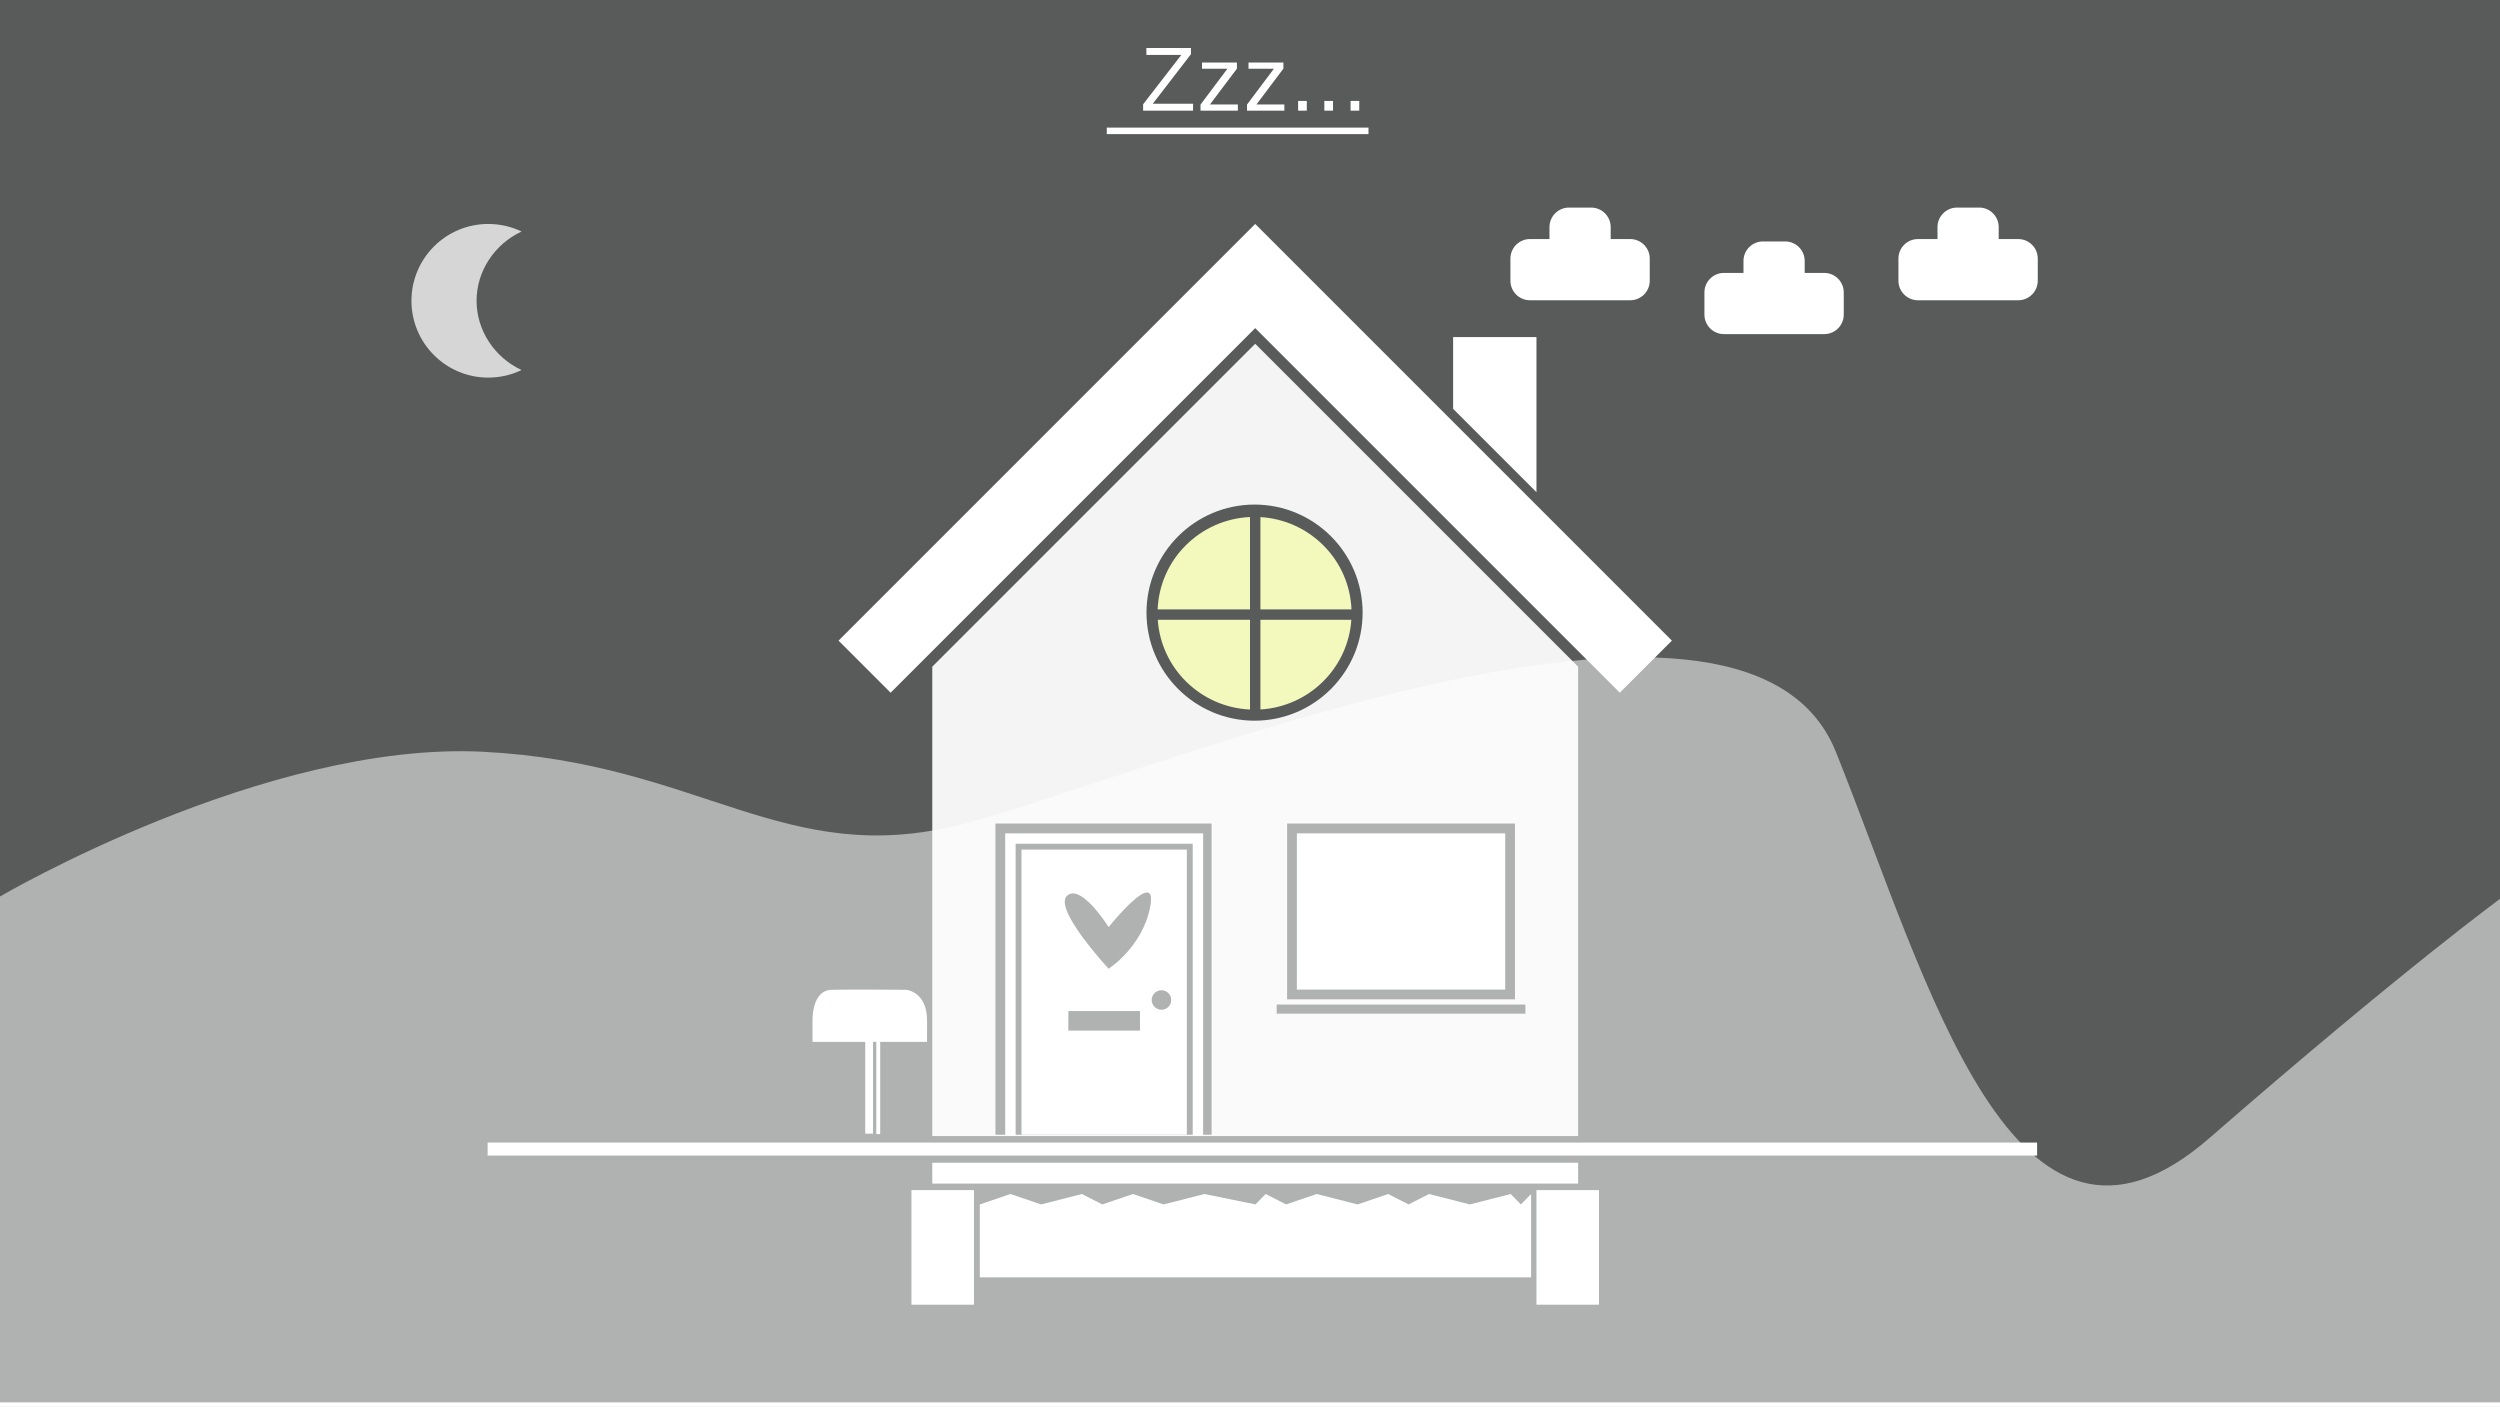
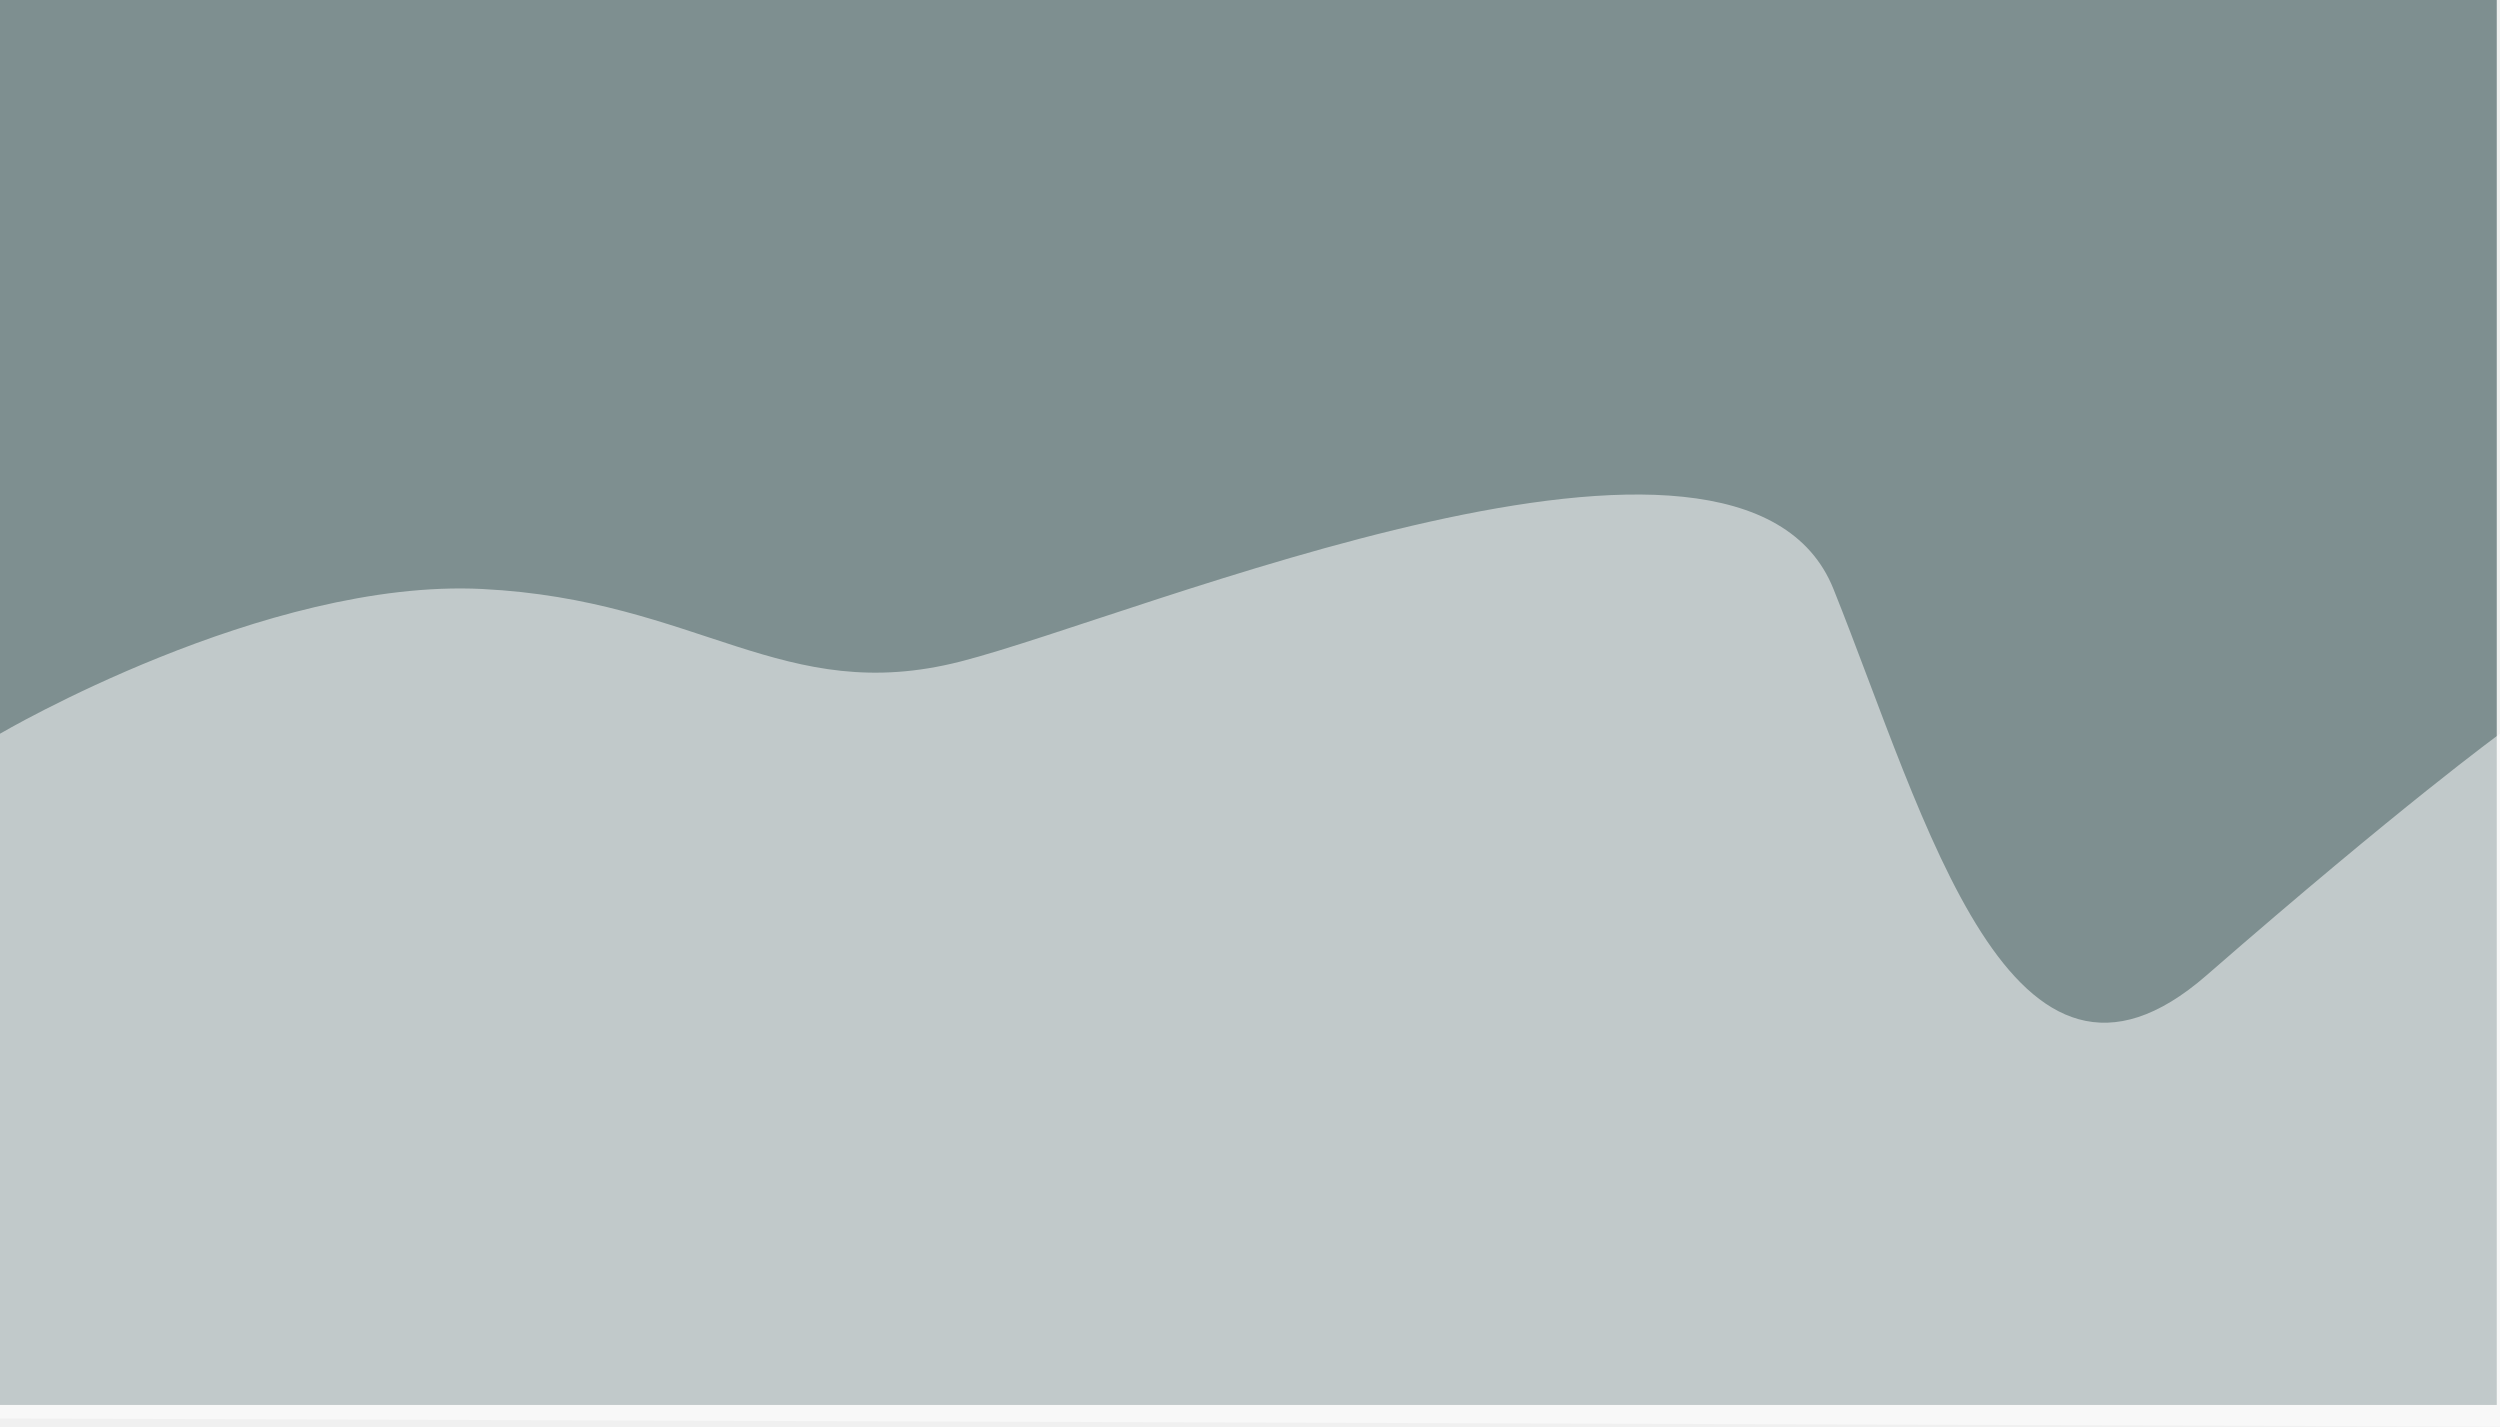
- <svg xmlns="http://www.w3.org/2000/svg" width="1920" height="1080" viewBox="0 0 1920 1080">
-   <defs>
-     <clipPath id="clip-Web_1920_-_Stage_2_1">
-       <rect width="1920" height="1080" />
-     </clipPath>
-   </defs>
-   <g id="Web_1920_-_Stage_2_1" data-name="Web 1920 - Stage 2 – 1" clip-path="url(#clip-Web_1920_-_Stage_2_1)">
-     <rect width="1920" height="1080" fill="#fff" />
-     <g id="Background" transform="translate(0 -3)">
-       <rect id="Rectangle_17" data-name="Rectangle 17" width="1920" height="1079" transform="translate(0 1)" fill="#595b5b" />
-       <path id="Path_9" data-name="Path 9" d="M3912.477,470.5s-75.213,54.6-225.639,185.526-215.89-119.784-286.924-296.674-534.849,20.893-671.347,55.713S2528,367.709,2360.857,359.352,1990,470.5,1990,470.5V881.932H3912.477Z" transform="translate(-1990 221)" fill="rgba(255,255,255,0.52)" />
-     </g>
-     <path id="Union_2" data-name="Union 2" d="M-3939.5,110.675v-70.5h-40.487v-16s-.984-23.6,14.665-24,57.323,0,57.323,0,16.115,1.233,16,24c-.051,10.034-.057,14.331-.048,16H-3933.5v70.5Zm47.453-70.5h.048s-.016.941-.031.941S-3892.044,40.881-3892.048,40.175Z" transform="translate(4604 760)" fill="#fff" />
-     <rect id="Rectangle_21" data-name="Rectangle 21" width="3" height="72" transform="translate(673 799)" fill="#fff" />
-     <line id="Line_9" data-name="Line 9" x2="1190" transform="translate(374.5 882.5)" fill="none" stroke="#fff" stroke-width="10" />
-     <path id="Subtraction_14" data-name="Subtraction 14" d="M-3921-1087a58.631,58.631,0,0,1-22.965-4.636,58.809,58.809,0,0,1-18.754-12.644,58.809,58.809,0,0,1-12.644-18.754A58.63,58.63,0,0,1-3980-1146a58.631,58.631,0,0,1,4.636-22.966,58.806,58.806,0,0,1,12.644-18.754,58.8,58.8,0,0,1,18.754-12.644A58.632,58.632,0,0,1-3921-1205a59.333,59.333,0,0,1,13.318,1.509,58.673,58.673,0,0,1,12.249,4.3c-21,9.781-34.567,30.658-34.567,53.188s13.568,43.406,34.567,53.188a58.673,58.673,0,0,1-12.249,4.3A59.322,59.322,0,0,1-3921-1087Z" transform="translate(4296 1377)" fill="#d6d6d6" />
-     <path id="Union_4" data-name="Union 4" d="M-3965,71.177a15,15,0,0,1-15-15v-17a15,15,0,0,1,15-15h15V15a15,15,0,0,1,15-15h17a15,15,0,0,1,15,15v9.177h15a15,15,0,0,1,15,15v17a15,15,0,0,1-15,15Z" transform="translate(5140 159.421)" fill="#fff" />
-     <path id="Union_5" data-name="Union 5" d="M-3965,71.177a15,15,0,0,1-15-15v-17a15,15,0,0,1,15-15h15V15a15,15,0,0,1,15-15h17a15,15,0,0,1,15,15v9.177h15a15,15,0,0,1,15,15v17a15,15,0,0,1-15,15Z" transform="translate(5289 185.421)" fill="#fff" />
-     <path id="Union_6" data-name="Union 6" d="M-3965,71.177a15,15,0,0,1-15-15v-17a15,15,0,0,1,15-15h15V15a15,15,0,0,1,15-15h17a15,15,0,0,1,15,15v9.177h15a15,15,0,0,1,15,15v17a15,15,0,0,1-15,15Z" transform="translate(5438 159.421)" fill="#fff" />
-     <text id="Zzz..." transform="translate(963 85)" fill="#fff" font-size="70" font-family="ArialMT, Arial" letter-spacing="0.01em">
-       <tspan x="-87.302" y="0">Zzz...</tspan>
-     </text>
-     <path id="Subtraction_9" data-name="Subtraction 9" d="M-3853,219h-127V0h127V219Zm-91-95v15h55V124Zm71.5-16a7.508,7.508,0,0,0-7.5,7.5,7.508,7.508,0,0,0,7.5,7.5,7.508,7.508,0,0,0,7.5-7.5A7.509,7.509,0,0,0-3872.5,108Zm-67.985-74.374a6.472,6.472,0,0,0-4.585,1.875c-2.424,2.307-2.25,6.687.516,13.017,2.214,5.064,6.082,11.381,11.5,18.776A309.616,309.616,0,0,0-3913.069,91.5a76.282,76.282,0,0,0,13.9-12.375c6.66-7.414,15.206-19.612,18.1-35.625.9-4.949.729-8.2-.492-9.663a2.574,2.574,0,0,0-2.079-.916c-1.862,0-4.568,1.4-8.042,4.153a99.582,99.582,0,0,0-9.734,9.136c-6.321,6.627-11.6,13.227-11.654,13.29l-.008-.013a128.611,128.611,0,0,0-9.5-12.925,62.782,62.782,0,0,0-8.9-8.895C-3934.9,34.985-3937.929,33.625-3940.485,33.625Z" transform="translate(4764.5 652.5)" fill="#fff" />
-     <path id="Subtraction_11" data-name="Subtraction 11" d="M-3484,608.5h-496V248L-3732,0l248,248V608.5Zm-447.5-240v239h166v-239h-166Zm216,139v7h191v-7Zm8-139v135h175v-135h-175Zm-25-245a83.094,83.094,0,0,0-83,83,83.094,83.094,0,0,0,83,83,83.094,83.094,0,0,0,83-83A83.094,83.094,0,0,0-3732.5,123.5Z" transform="translate(4695.999 264)" fill="rgba(255,255,255,0.93)" />
-     <path id="Path_1" data-name="Path 1" d="M664,384" transform="translate(-12 72)" fill="none" stroke="#707070" stroke-width="1" />
-     <path id="Roof" d="M656,480l40,40L976,240l280,280,40-40L976,160Z" transform="translate(-12 12)" fill="#fff" />
-     <path id="Subtraction_2" data-name="Subtraction 2" d="M-3904,152.919h0a74.343,74.343,0,0,1-26.679-6.243,74.389,74.389,0,0,1-21.986-14.846A73.617,73.617,0,0,1-3974.833,84H-3904Zm8-.053V84h69.833a73.009,73.009,0,0,1-6.705,26.084A73.923,73.923,0,0,1-3848,131.5a74.417,74.417,0,0,1-21.669,14.883A74.334,74.334,0,0,1-3896,152.867ZM-3826.06,76H-3896V5.133a74.51,74.51,0,0,1,48.667,22.032A73.552,73.552,0,0,1-3826.06,76ZM-3904,76h-70.94a73.52,73.52,0,0,1,21.6-49.168A74.477,74.477,0,0,1-3904,5.081V76Z" transform="translate(4864 392)" fill="#f3f8bc" />
-     <path id="Subtraction_6" data-name="Subtraction 6" d="M-3828,232h-8V8h-136V232h-8V0h152V232Z" transform="translate(4752 640)" fill="#fff" />
-     <rect id="Rectangle_16" data-name="Rectangle 16" width="160" height="120" transform="translate(996 640)" fill="#fff" />
-     <rect id="Rectangle_7" data-name="Rectangle 7" width="48" height="88" transform="translate(700 914)" fill="#fff" />
-     <rect id="Rectangle_8" data-name="Rectangle 8" width="48" height="88" transform="translate(1180 914)" fill="#fff" />
-     <rect id="Rectangle_13" data-name="Rectangle 13" width="496" height="16" transform="translate(716 893)" fill="#fff" />
-     <path id="Path_5" data-name="Path 5" d="M2750,904l23.521-8,23.521,8,31.362-8,15.681,8,23.521-8,23.521,8,31.362-8,39.2,8,7.841-8,15.681,8,23.521-8,31.362,8,23.521-8,15.681,8,15.681-8,31.362,8,31.362-8,7.84,8,7.841-8v64H2750Z" transform="translate(-1997.5 21)" fill="#fff" />
-     <path id="Path_8" data-name="Path 8" d="M2638,784" transform="translate(-2002)" fill="none" stroke="#707070" stroke-width="3" />
-     <line id="Line_8" data-name="Line 8" x2="196" transform="translate(852.5 100.5)" fill="none" stroke="#fff" stroke-linecap="square" stroke-width="5" />
-     <path id="Path_12" data-name="Path 12" d="M5140,344l-64-64V224.866h64Z" transform="translate(-3960 34)" fill="#fff" />
+ <svg xmlns="http://www.w3.org/2000/svg" width="1920" height="1095.657" viewBox="0 0 1920 1095.657">
+   <g id="background-night" transform="translate(0 2)">
+     <rect id="Rectangle_17" data-name="Rectangle 17" width="1917.523" height="1079" transform="translate(0 -2)" fill="#7e8f90" />
+     <path id="Path_9" data-name="Path 9" d="M3910,470.5s-75.116,54.6-225.349,185.526S3469.04,536.242,3398.1,359.352s-534.16,20.893-670.482,55.713-200.31-47.356-367.235-55.713S1990,470.5,1990,470.5V996.382l1920,6.275Z" transform="translate(-1990 91)" fill="rgba(255,255,255,0.52)" />
  </g>
</svg>
